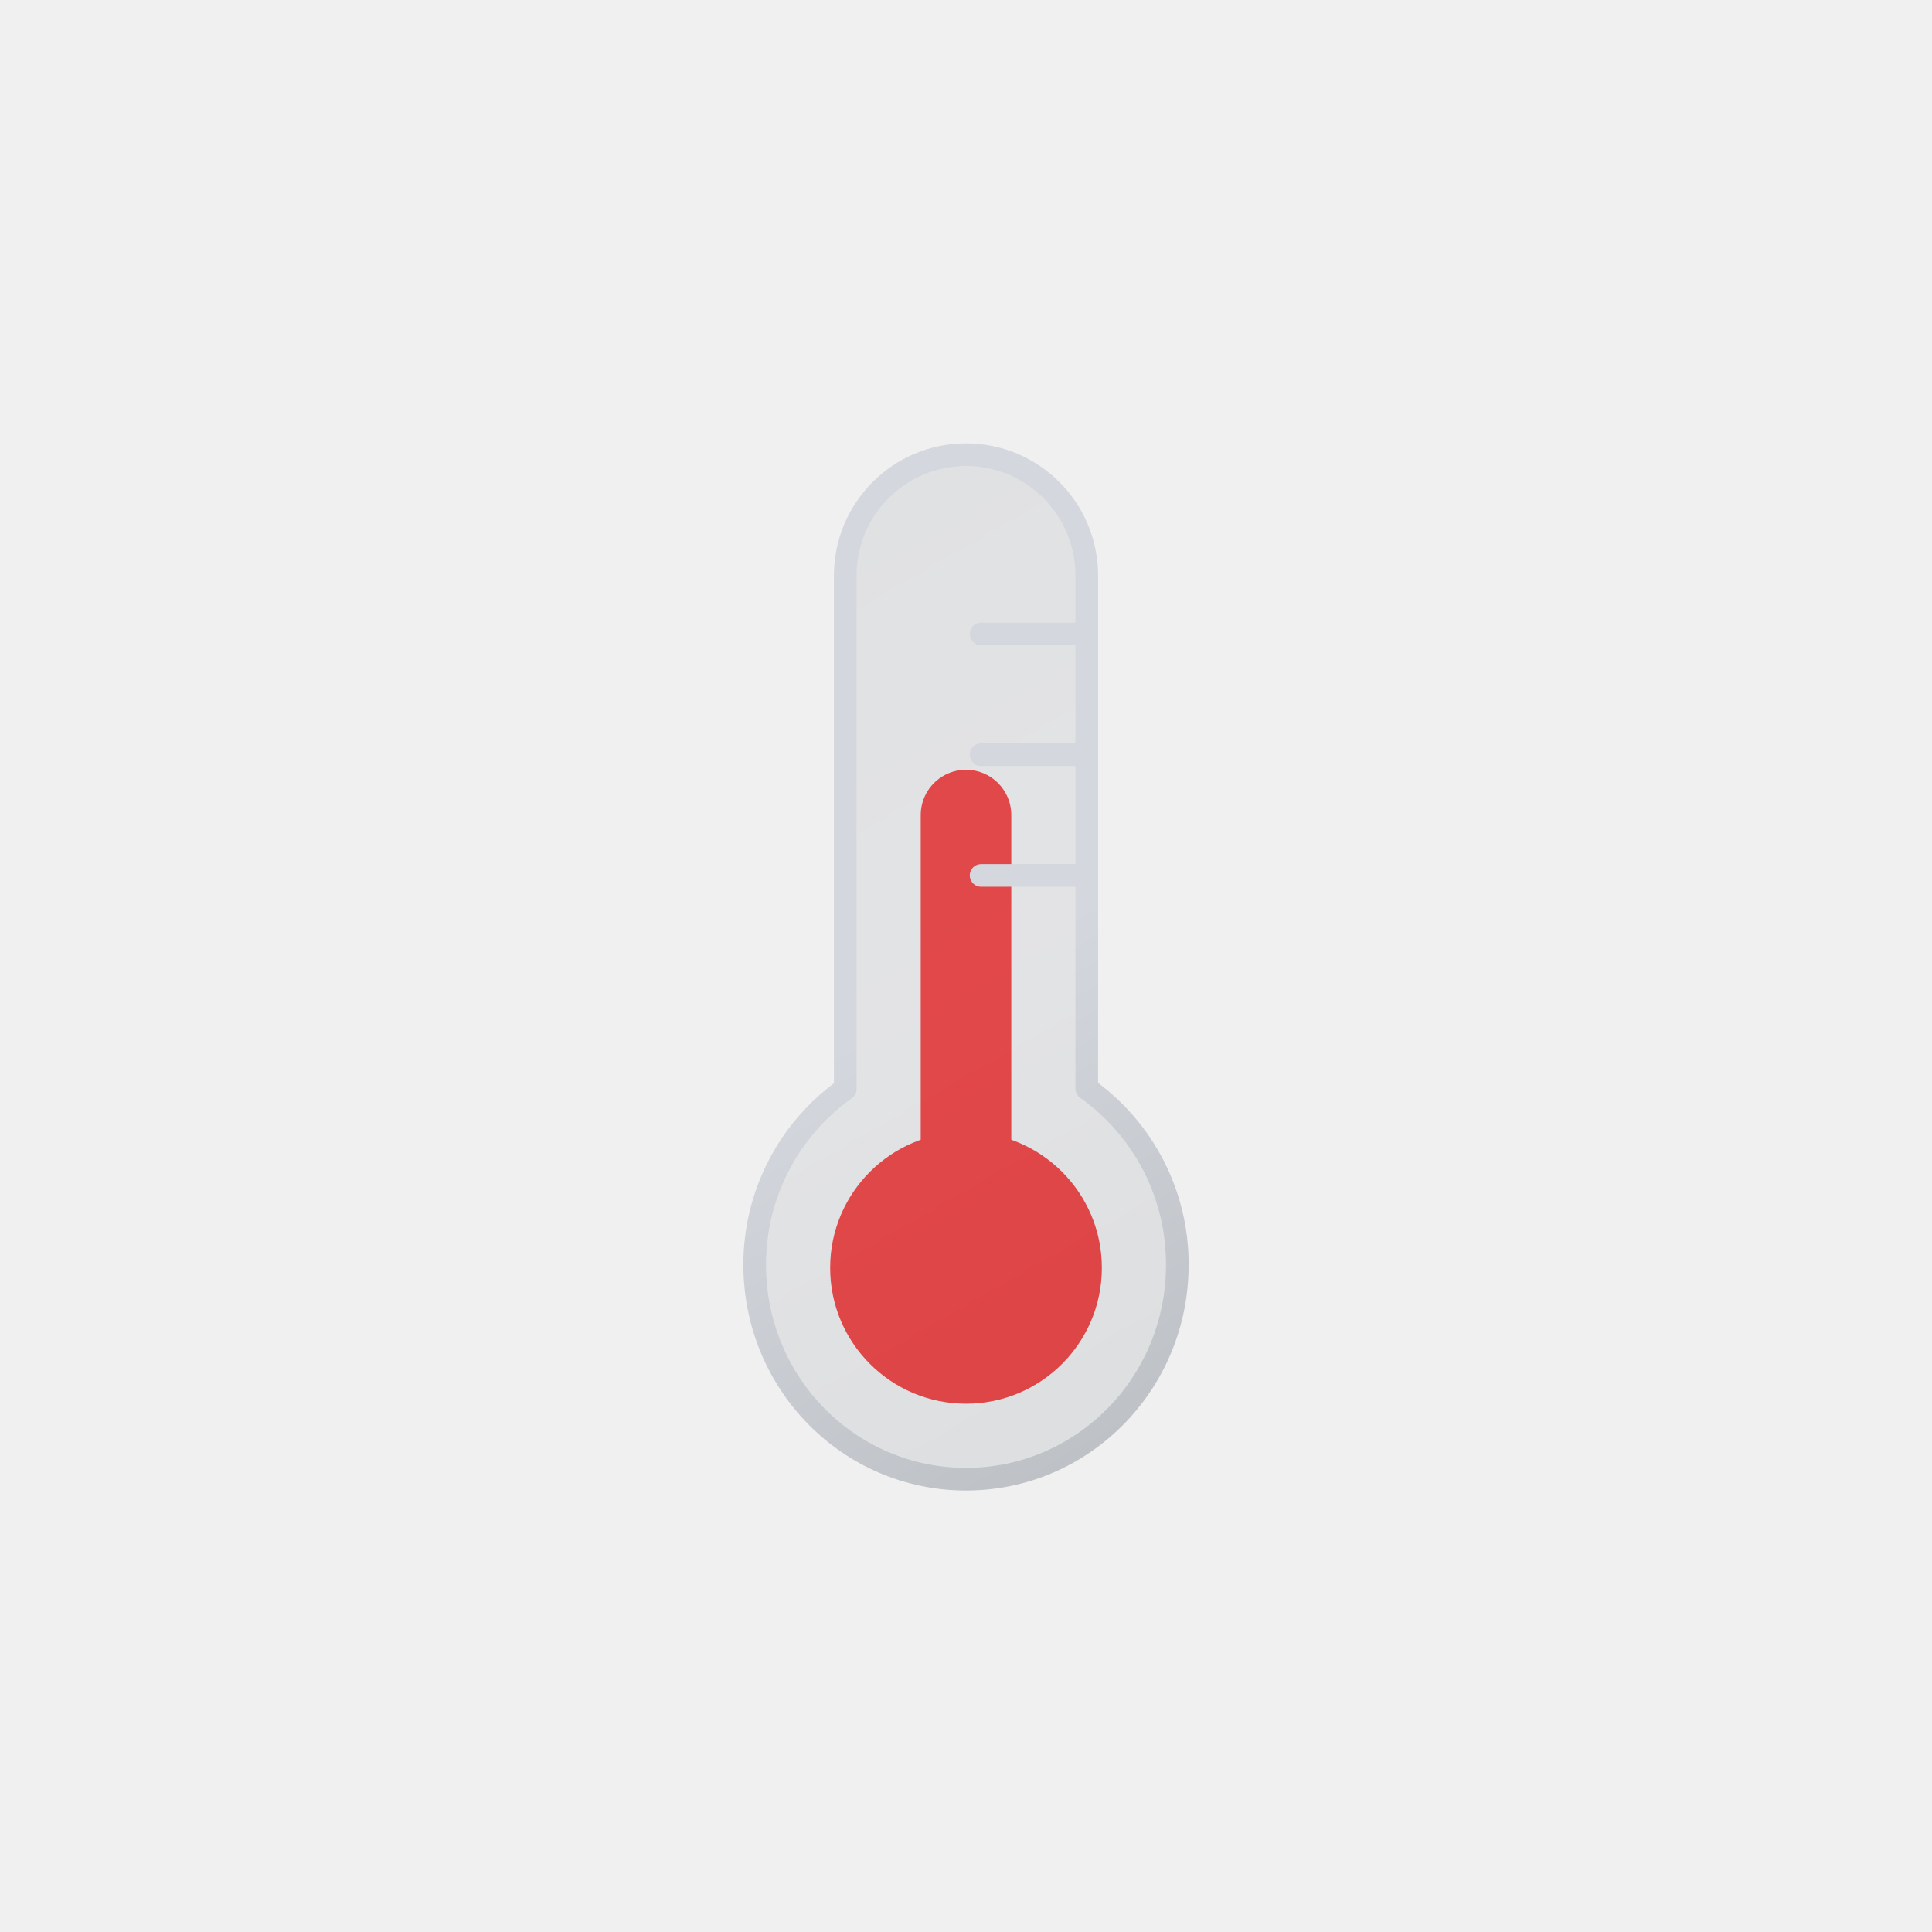
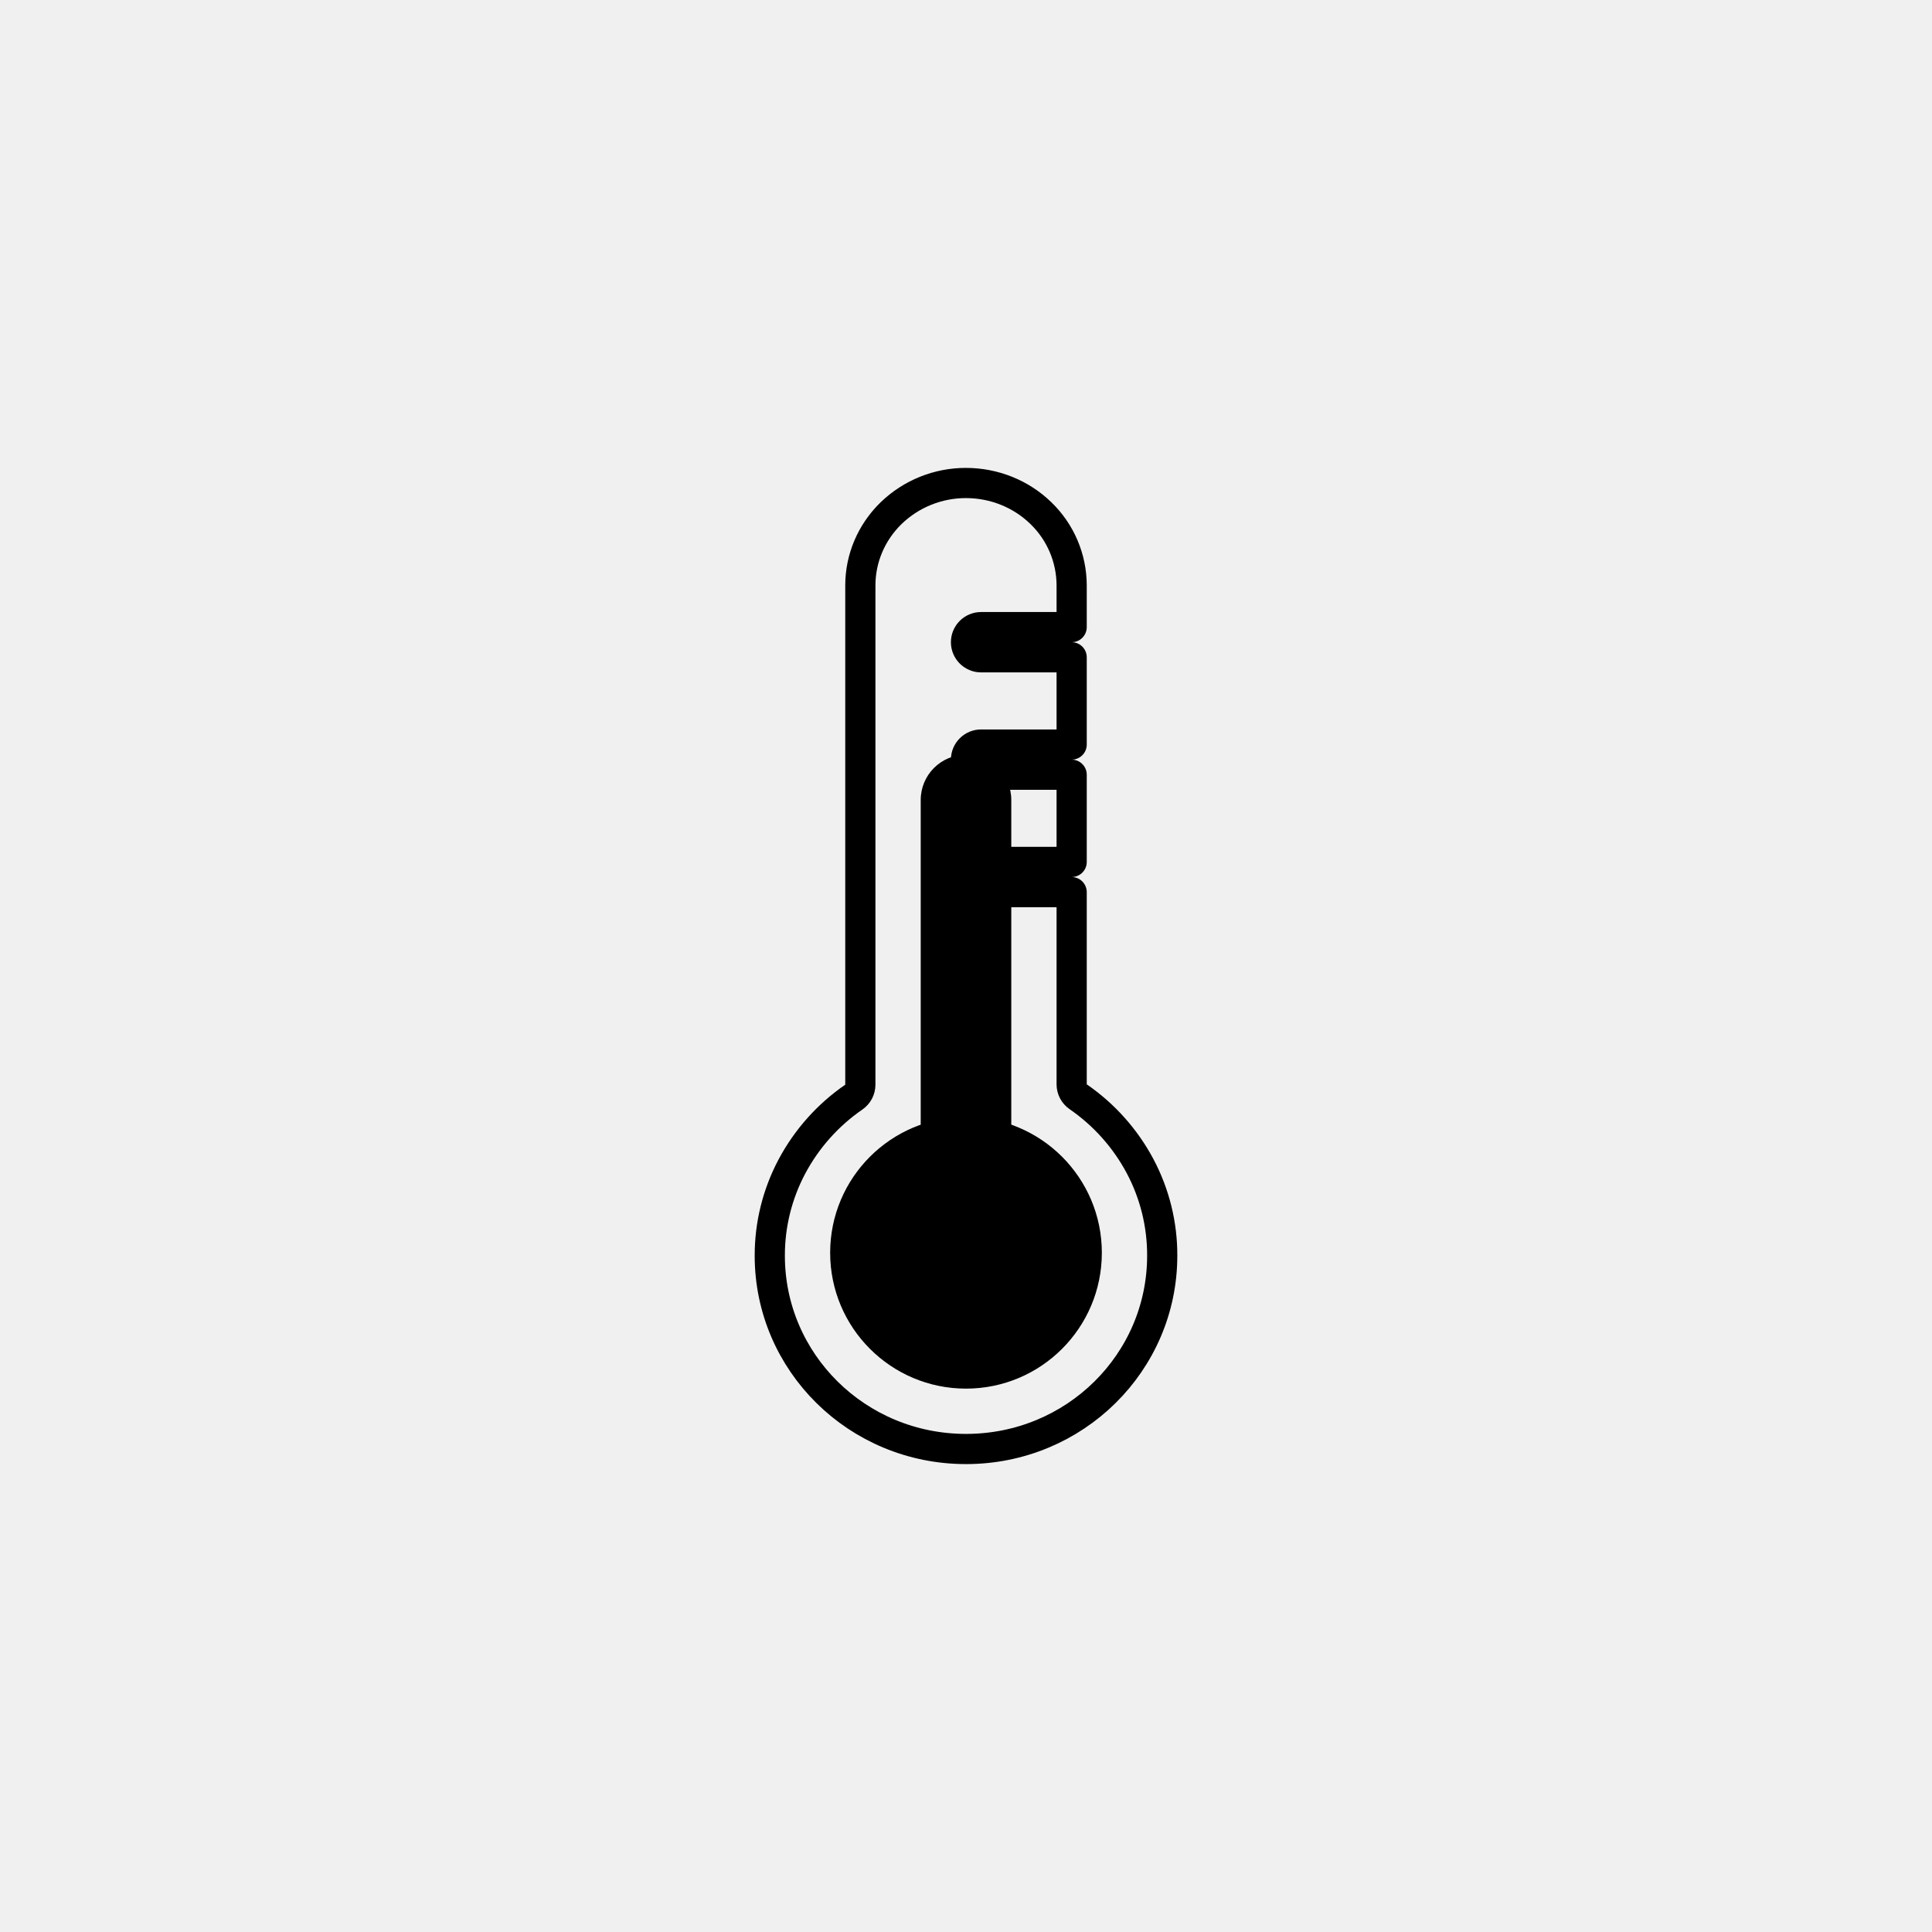
- <svg xmlns="http://www.w3.org/2000/svg" xmlns:xlink="http://www.w3.org/1999/xlink" viewBox="0 0 512 512">
+ <svg xmlns="http://www.w3.org/2000/svg" fill="none" viewBox="0 0 128 128">
+   <g id="thermometer__thermometer" clip-path="url(#thermometer__clip0_2038_26372)">
+     <g id="thermometer__Thermometer Mercury">
+       <circle id="thermometer__Reservoir" cx="64" cy="83" r="9" fill="currentColor" />
+       <rect id="thermometer__Value" width="6" height="29" x="61" y="50" fill="currentColor" rx="3" />
+     </g>
+     <g id="thermometer__Thermometer Glass">
+       <path id="thermometer__Glass" stroke="currentColor" stroke-linecap="round" stroke-linejoin="round" stroke-width="2" d="M51 83.19a12.55 12.55 0 0 1 1.465-5.904 13 13 0 0 1 4.103-4.6 1 1 0 0 0 .432-.822V38.78c0-1.788.73-3.51 2.04-4.784A7.12 7.12 0 0 1 64 32c1.865 0 3.65.72 4.96 1.995A6.67 6.67 0 0 1 71 38.78v2.768h-6a1 1 0 1 0 0 2h6v5.78h-6a1 1 0 1 0 0 2h6v5.778h-6a1 1 0 0 0 0 2h6V71.84a1 1 0 0 0 .432.823 13 13 0 0 1 4.108 4.609A12.55 12.55 0 0 1 77 83.188v.004C77 90.261 71.21 96 64 96s-13-5.74-13-12.808z" />
+     </g>
+   </g>
  <defs>
-     <symbol id="d" viewBox="0 0 72 168">
-       <circle cx="36" cy="132" r="36" fill="#ef4444" />
-       <path fill="none" stroke="#ef4444" stroke-linecap="round" stroke-miterlimit="10" stroke-width="24" d="M36 12v120" />
-     </symbol>
-     <symbol id="e" viewBox="0 0 118 278">
-       <path fill="url(#a)" stroke="url(#b)" stroke-linecap="round" stroke-linejoin="round" stroke-width="6" d="M115 218.2c0 31.4-25 56.8-56 56.8S3 249.6 3 218.2a57 57 0 0124-46.6V35.5a32 32 0 1164 0v136a57 57 0 0124 46.7ZM63 83h28M63 51h28m-28 64h28" />
-     </symbol>
-     <symbol id="c" viewBox="0 0 118 278">
-       <use xlink:href="#d" width="72" height="168" transform="translate(23 87)" />
-       <use xlink:href="#e" width="118" height="278" />
-     </symbol>
-     <linearGradient id="a" x1="-7.2" x2="116.4" y1="36.3" y2="250.4" gradientUnits="userSpaceOnUse">
-       <stop offset="0" stop-color="#515a69" stop-opacity=".1" />
-       <stop offset=".5" stop-color="#6b7280" stop-opacity=".1" />
-       <stop offset="1" stop-color="#384354" stop-opacity=".1" />
-     </linearGradient>
-     <linearGradient id="b" x1="-8.7" x2="117.9" y1="33.7" y2="253" gradientUnits="userSpaceOnUse">
-       <stop offset="0" stop-color="#d4d7dd" />
-       <stop offset=".5" stop-color="#d4d7dd" />
-       <stop offset="1" stop-color="#bec1c6" />
-     </linearGradient>
+     <clipPath id="thermometer__clip0_2038_26372">
+       <rect width="128" height="128" fill="#fff" />
+     </clipPath>
  </defs>
-   <use xlink:href="#c" width="118" height="278" transform="translate(197 117)" />
</svg>
